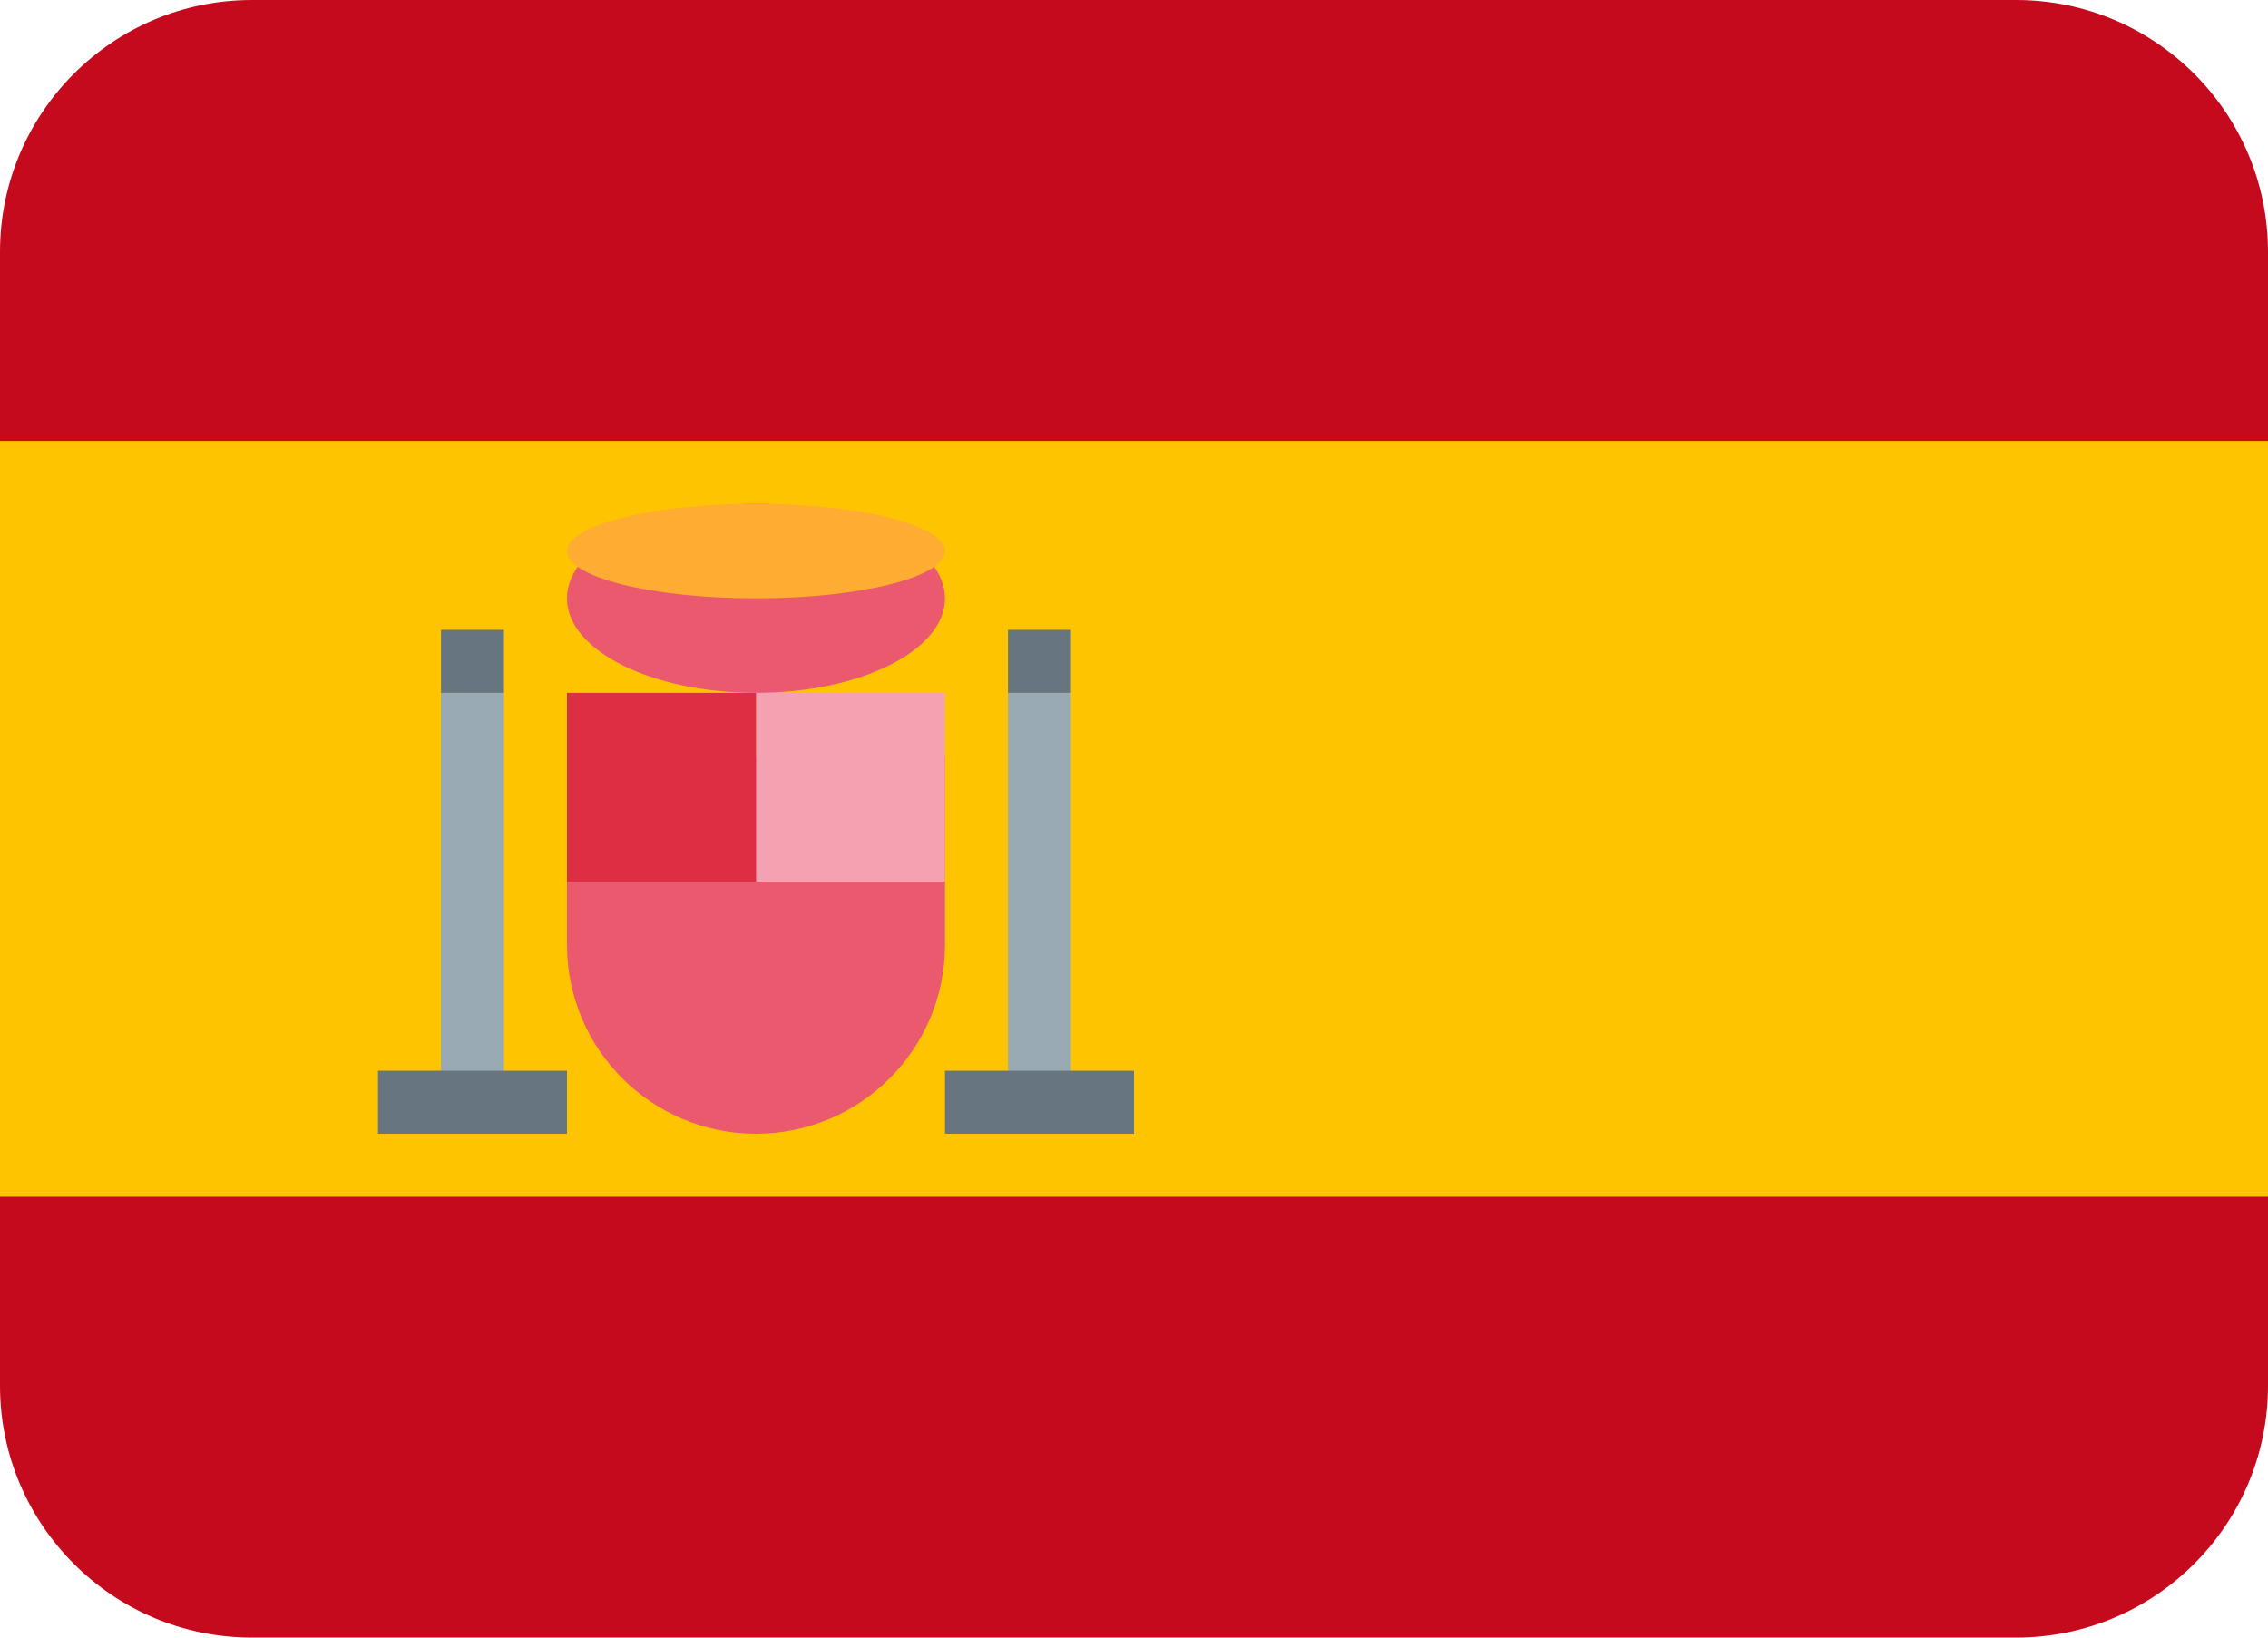
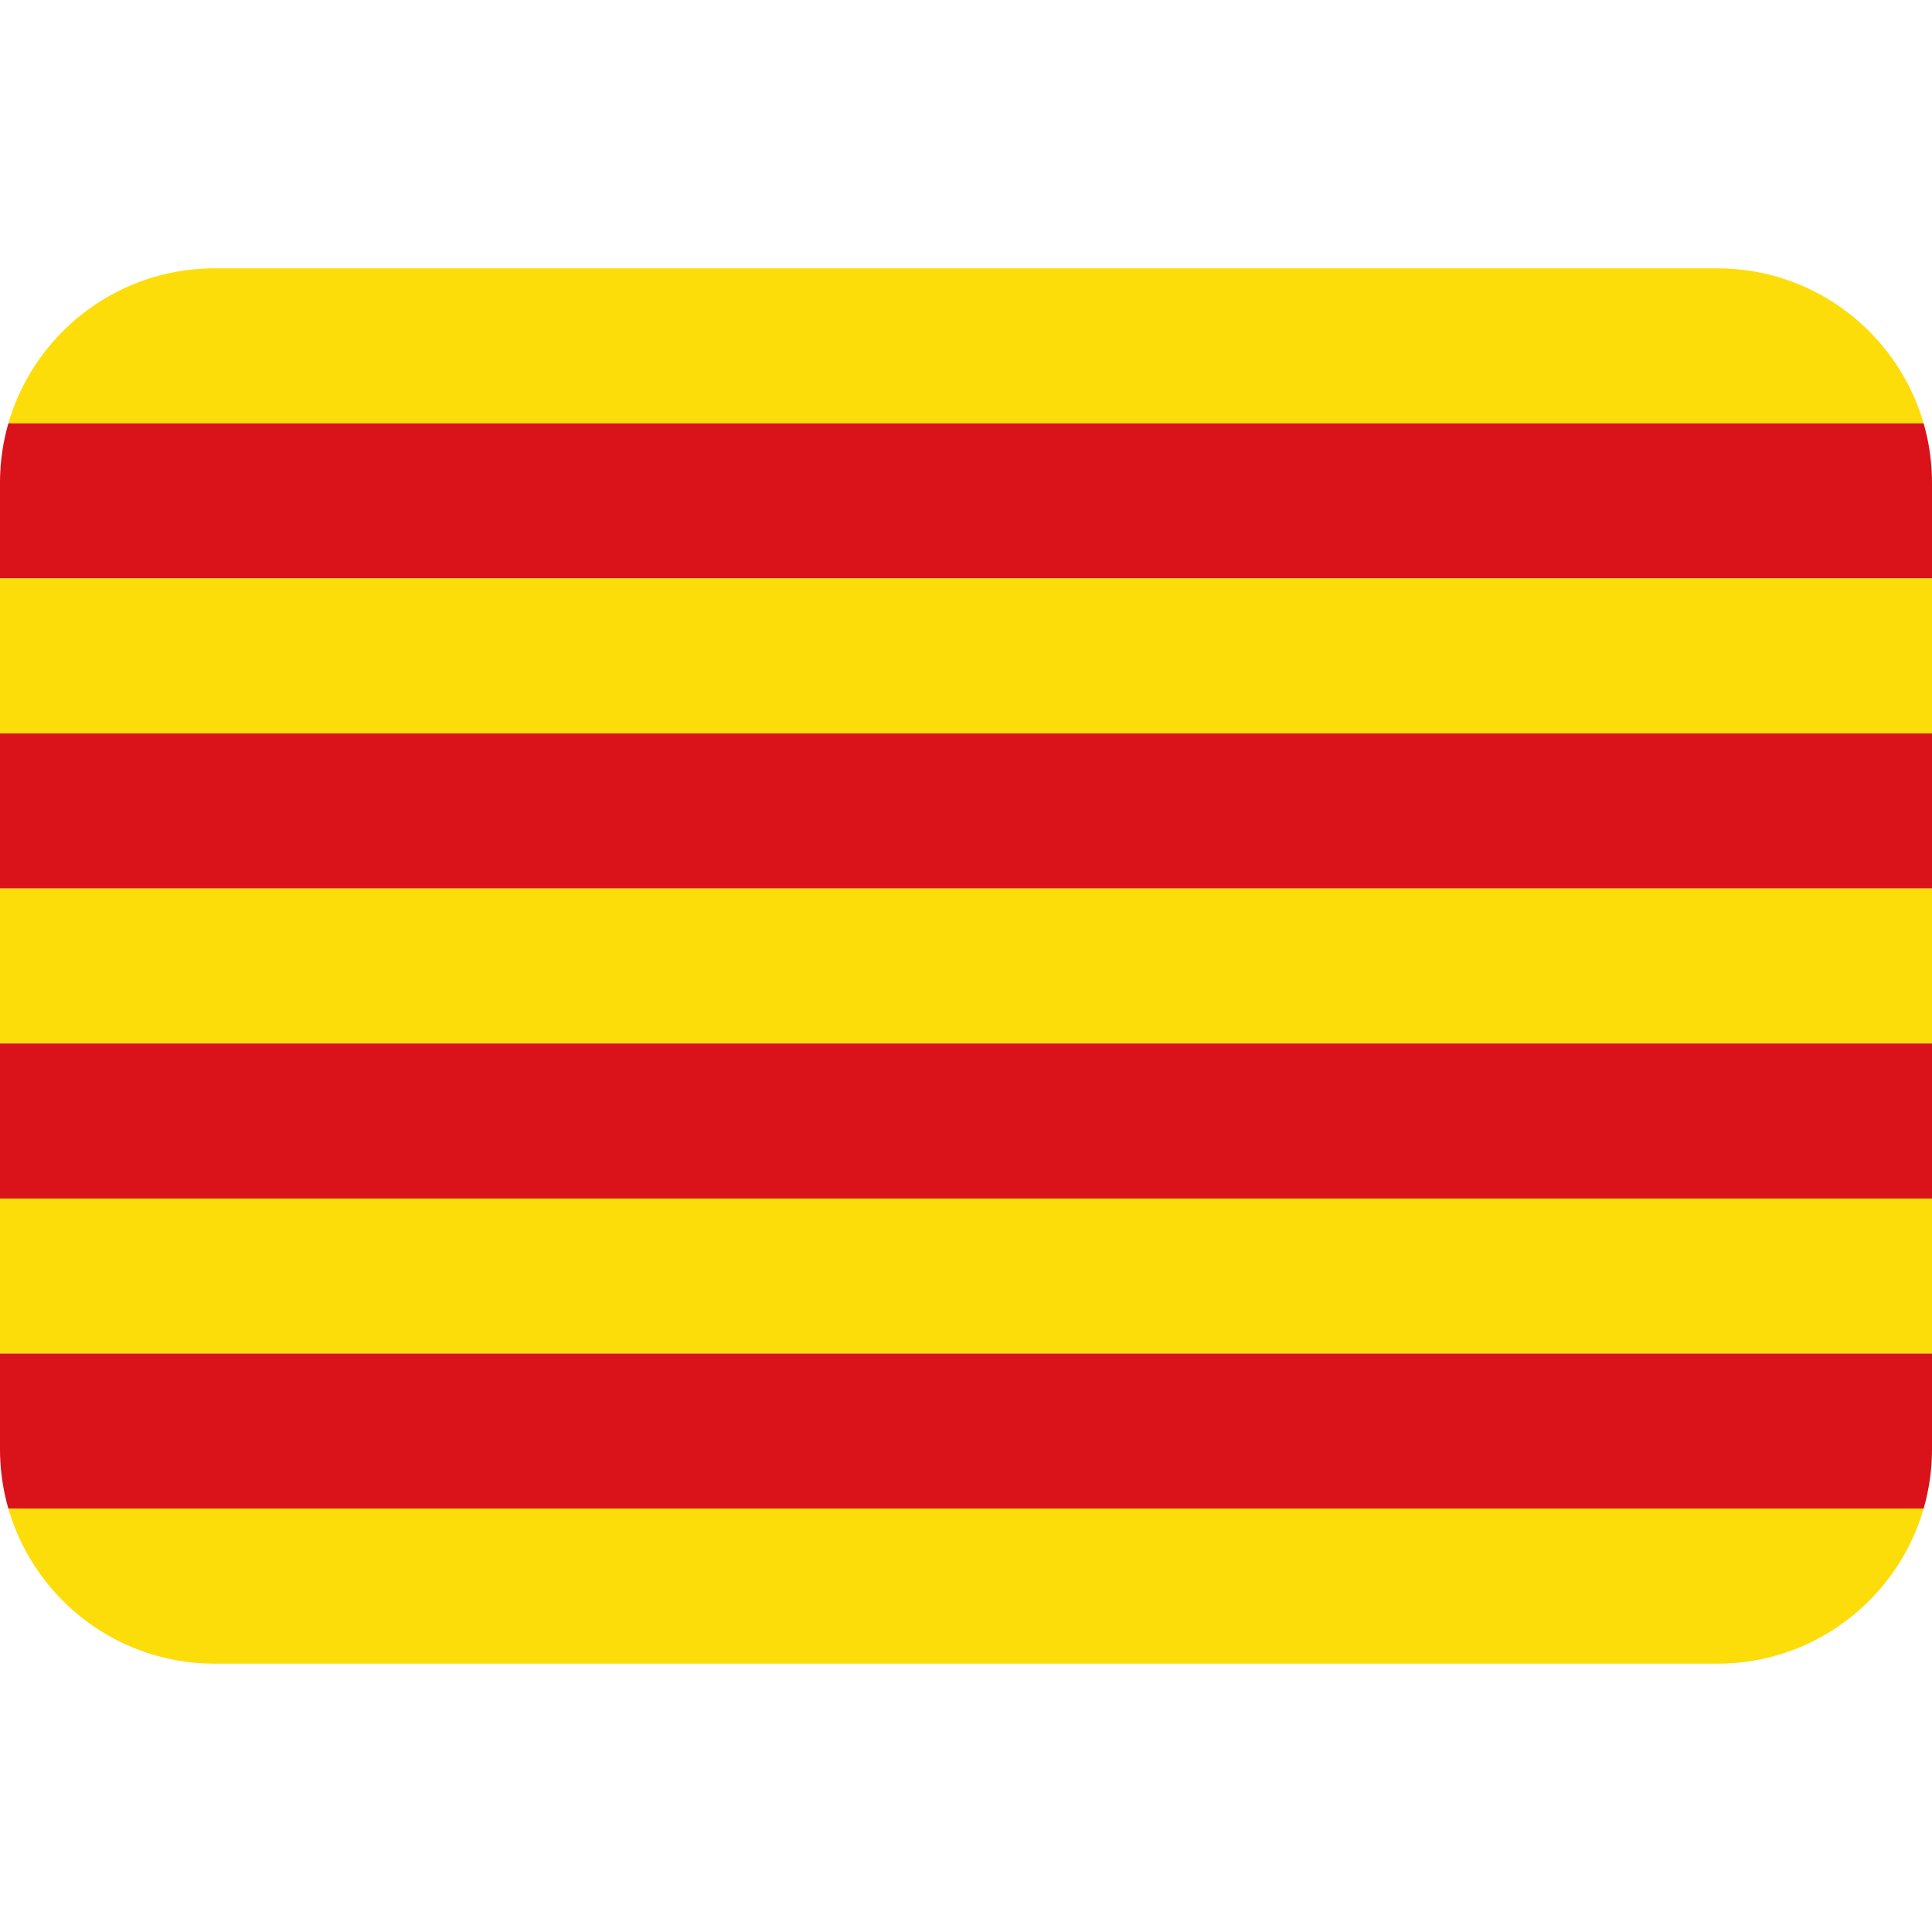
- <svg xmlns="http://www.w3.org/2000/svg" viewBox="0 5 36 26">
-   <path fill="#C60A1D" d="M36 27c0 2.209-1.791 4-4 4H4c-2.209 0-4-1.791-4-4V9c0-2.209 1.791-4 4-4h28c2.209 0 4 1.791 4 4v18z" />
-   <path fill="#FFC400" d="M0 12h36v12H0z" />
-   <path fill="#EA596E" d="M9 17v3c0 1.657 1.343 3 3 3s3-1.343 3-3v-3H9z" />
-   <path fill="#F4A2B2" d="M12 16h3v3h-3z" />
-   <path fill="#DD2E44" d="M9 16h3v3H9z" />
-   <ellipse fill="#EA596E" cx="12" cy="14.5" rx="3" ry="1.5" />
-   <ellipse fill="#FFAC33" cx="12" cy="13.75" rx="3" ry=".75" />
-   <path fill="#99AAB5" d="M7 16h1v7H7zm9 0h1v7h-1z" />
-   <path fill="#66757F" d="M6 22h3v1H6zm9 0h3v1h-3zm-8-7h1v1H7zm9 0h1v1h-1z" />
+ <svg xmlns="http://www.w3.org/2000/svg" viewBox="0 0 45 45" style="enable-background:new 0 0 45 45;" xml:space="preserve" version="1.1" id="svg2">
+   <defs id="defs6">
+     <clipPath id="clipPath16" clipPathUnits="userSpaceOnUse">
+       <path id="path18" d="M 4,31 C 1.791,31 0,29.209 0,27 L 0,27 0,9 C 0,6.791 1.791,5 4,5 l 0,0 28,0 c 2.209,0 4,1.791 4,4 l 0,0 0,18 c 0,2.209 -1.791,4 -4,4 l 0,0 -28,0 z" />
+     </clipPath>
+   </defs>
+   <g transform="matrix(1.25,0,0,-1.25,0,45)" id="g10">
+     <g id="g12">
+       <g clip-path="url(#clipPath16)" id="g14">
+         <path id="path25" style="fill:#fcdd09;fill-opacity:1;fill-rule:nonzero;stroke:none" d="m 0,28.111 36,0 L 36,31 0,31 0,28.111 z" />
+         <path id="path26" style="fill:#da121a;fill-opacity:1;fill-rule:nonzero;stroke:none" d="m 0,25.222 36,0 0,2.889 -36,0 0,-2.889 z" />
+         <path id="path27" style="fill:#fcdd09;fill-opacity:1;fill-rule:nonzero;stroke:none" d="m 0,22.333 36,0 0,2.889 -36,0 0,-2.889 z" />
+         <path id="path28" style="fill:#da121a;fill-opacity:1;fill-rule:nonzero;stroke:none" d="m 0,19.444 36,0 0,2.889 -36,0 0,-2.889 z" />
+         <path id="path21" style="fill:#fcdd09;fill-opacity:1;fill-rule:nonzero;stroke:none" d="m 0,16.556 36,0 0,2.889 -36,0 0,-2.889 z" />
+         <path id="path22" style="fill:#da121a;fill-opacity:1;fill-rule:nonzero;stroke:none" d="m 0,13.667 36,0 0,2.889 -36,0 0,-2.889 z" />
+         <path id="path23" style="fill:#fcdd09;fill-opacity:1;fill-rule:nonzero;stroke:none" d="m 0,10.777 36,0 0,2.89 -36,0 0,-2.89 z" />
+         <path id="path24" style="fill:#da121a;fill-opacity:1;fill-rule:nonzero;stroke:none" d="m 0,7.889 36,0 0,2.889 -36,0 0,-2.889 z" />
+         <path id="path20" style="fill:#fcdd09;fill-opacity:1;fill-rule:nonzero;stroke:none" d="m 0,5 36,0 0,2.889 -36,0 L 0,5 z" />
+       </g>
+     </g>
+   </g>
</svg>
